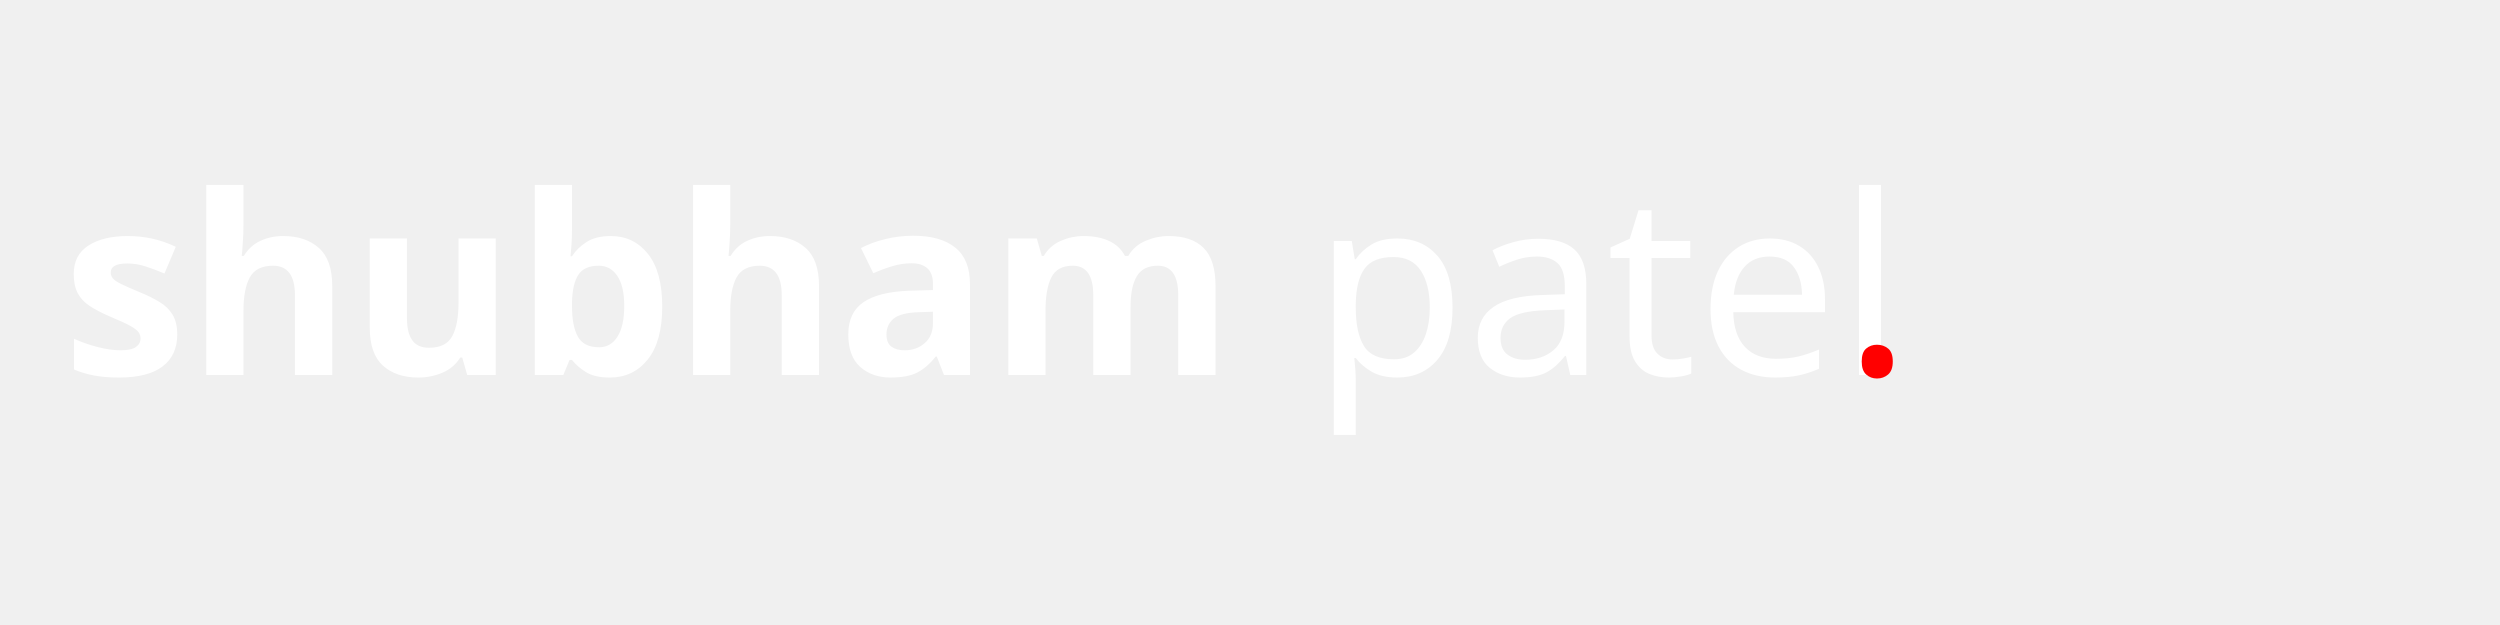
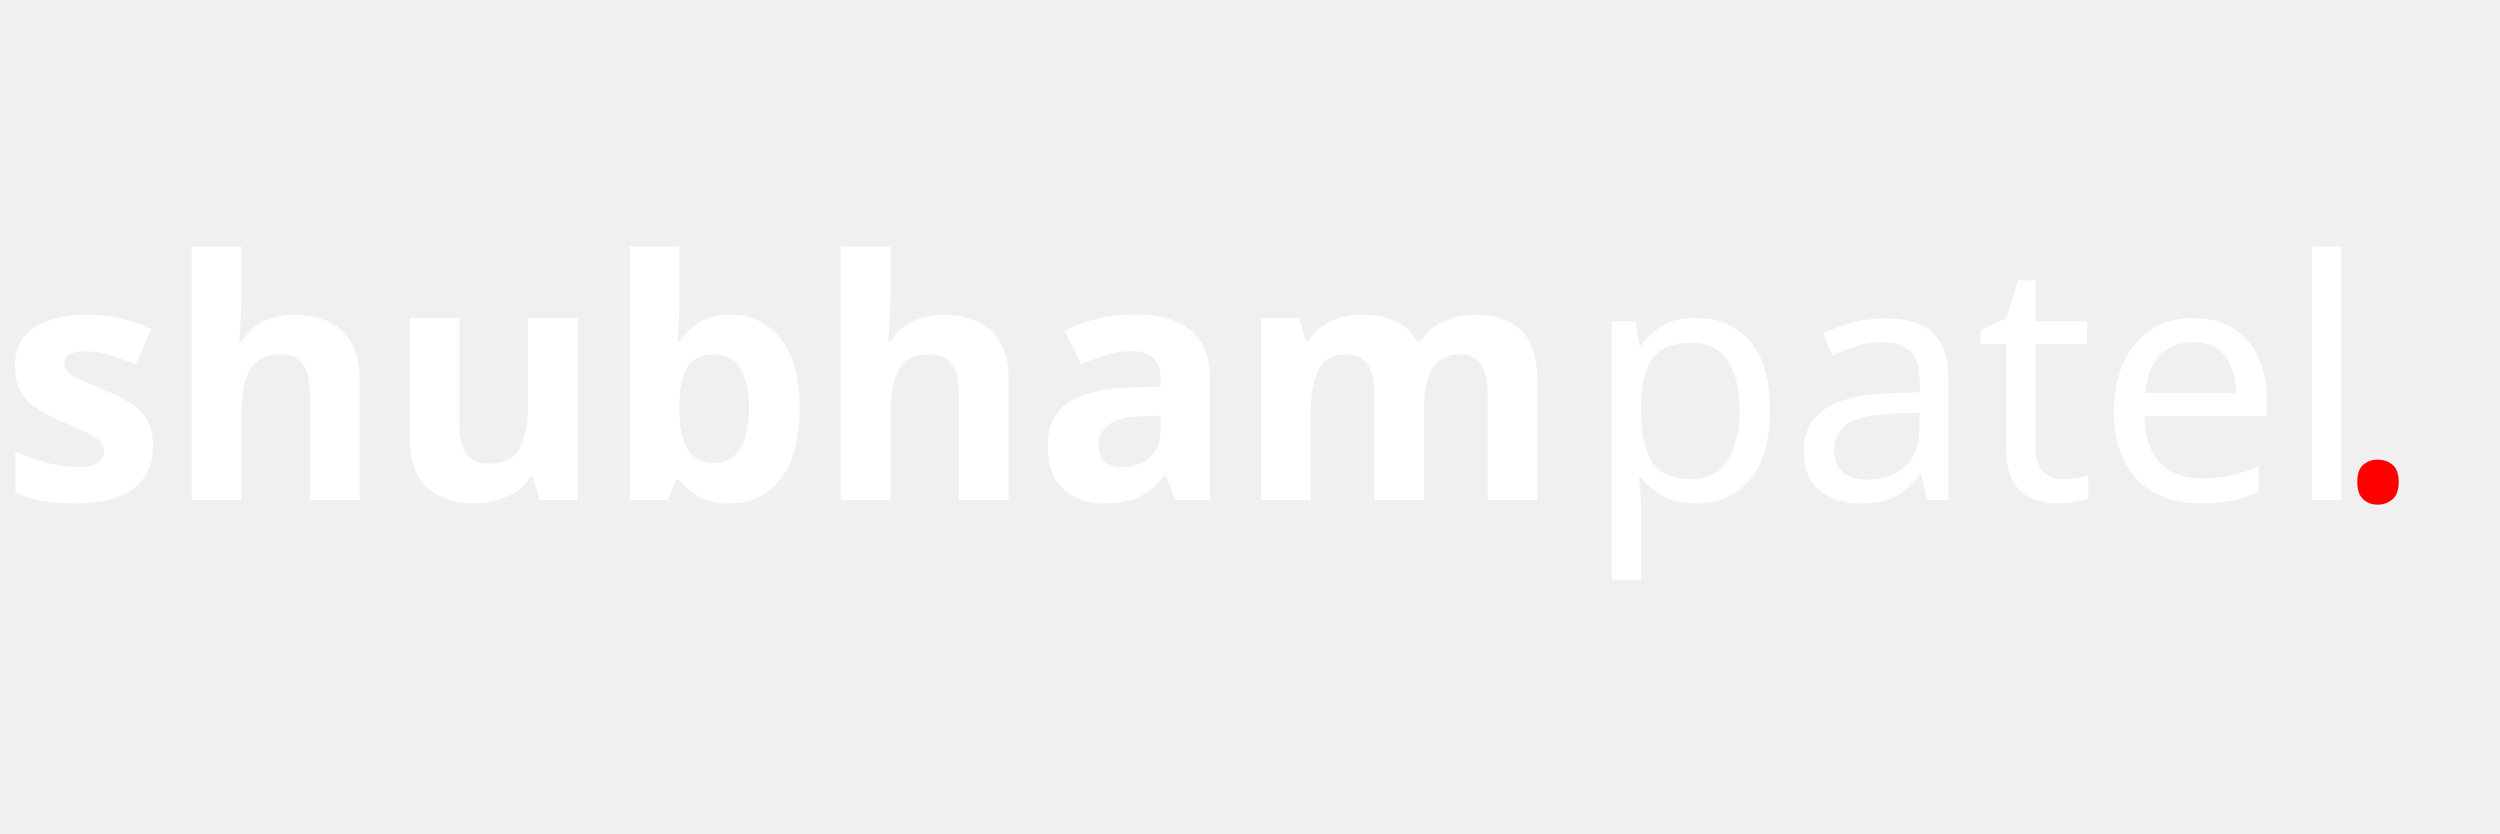
- <svg xmlns="http://www.w3.org/2000/svg" width="400" height="100">
+ <svg xmlns="http://www.w3.org/2000/svg" width="300" height="100">
  <style>
       
        .bold { font-family: 'Sora', sans-serif; font-weight: 900; fill: white; }
        .normal { font-family: 'Sora', sans-serif; font-weight: 50 ; fill: white; }
        .dot { font-family: 'Sora', sans-serif; font-weight: 400; fill: red; }
    </style>
-   <text x="10" y="60" class="bold" font-size="40">shubham</text>
-   <text x="210" y="60" class="normal" font-size="40">patel</text>
-   <text x="295" y="60" class="dot" font-size="40">.</text>
+   <text x="0" y="60" class="bold" font-size="40">shubham</text>
+   <text x="190" y="60" class="normal" font-size="40">patel</text>
+   <text x="280" y="60" class="dot" font-size="40">.</text>
</svg>
